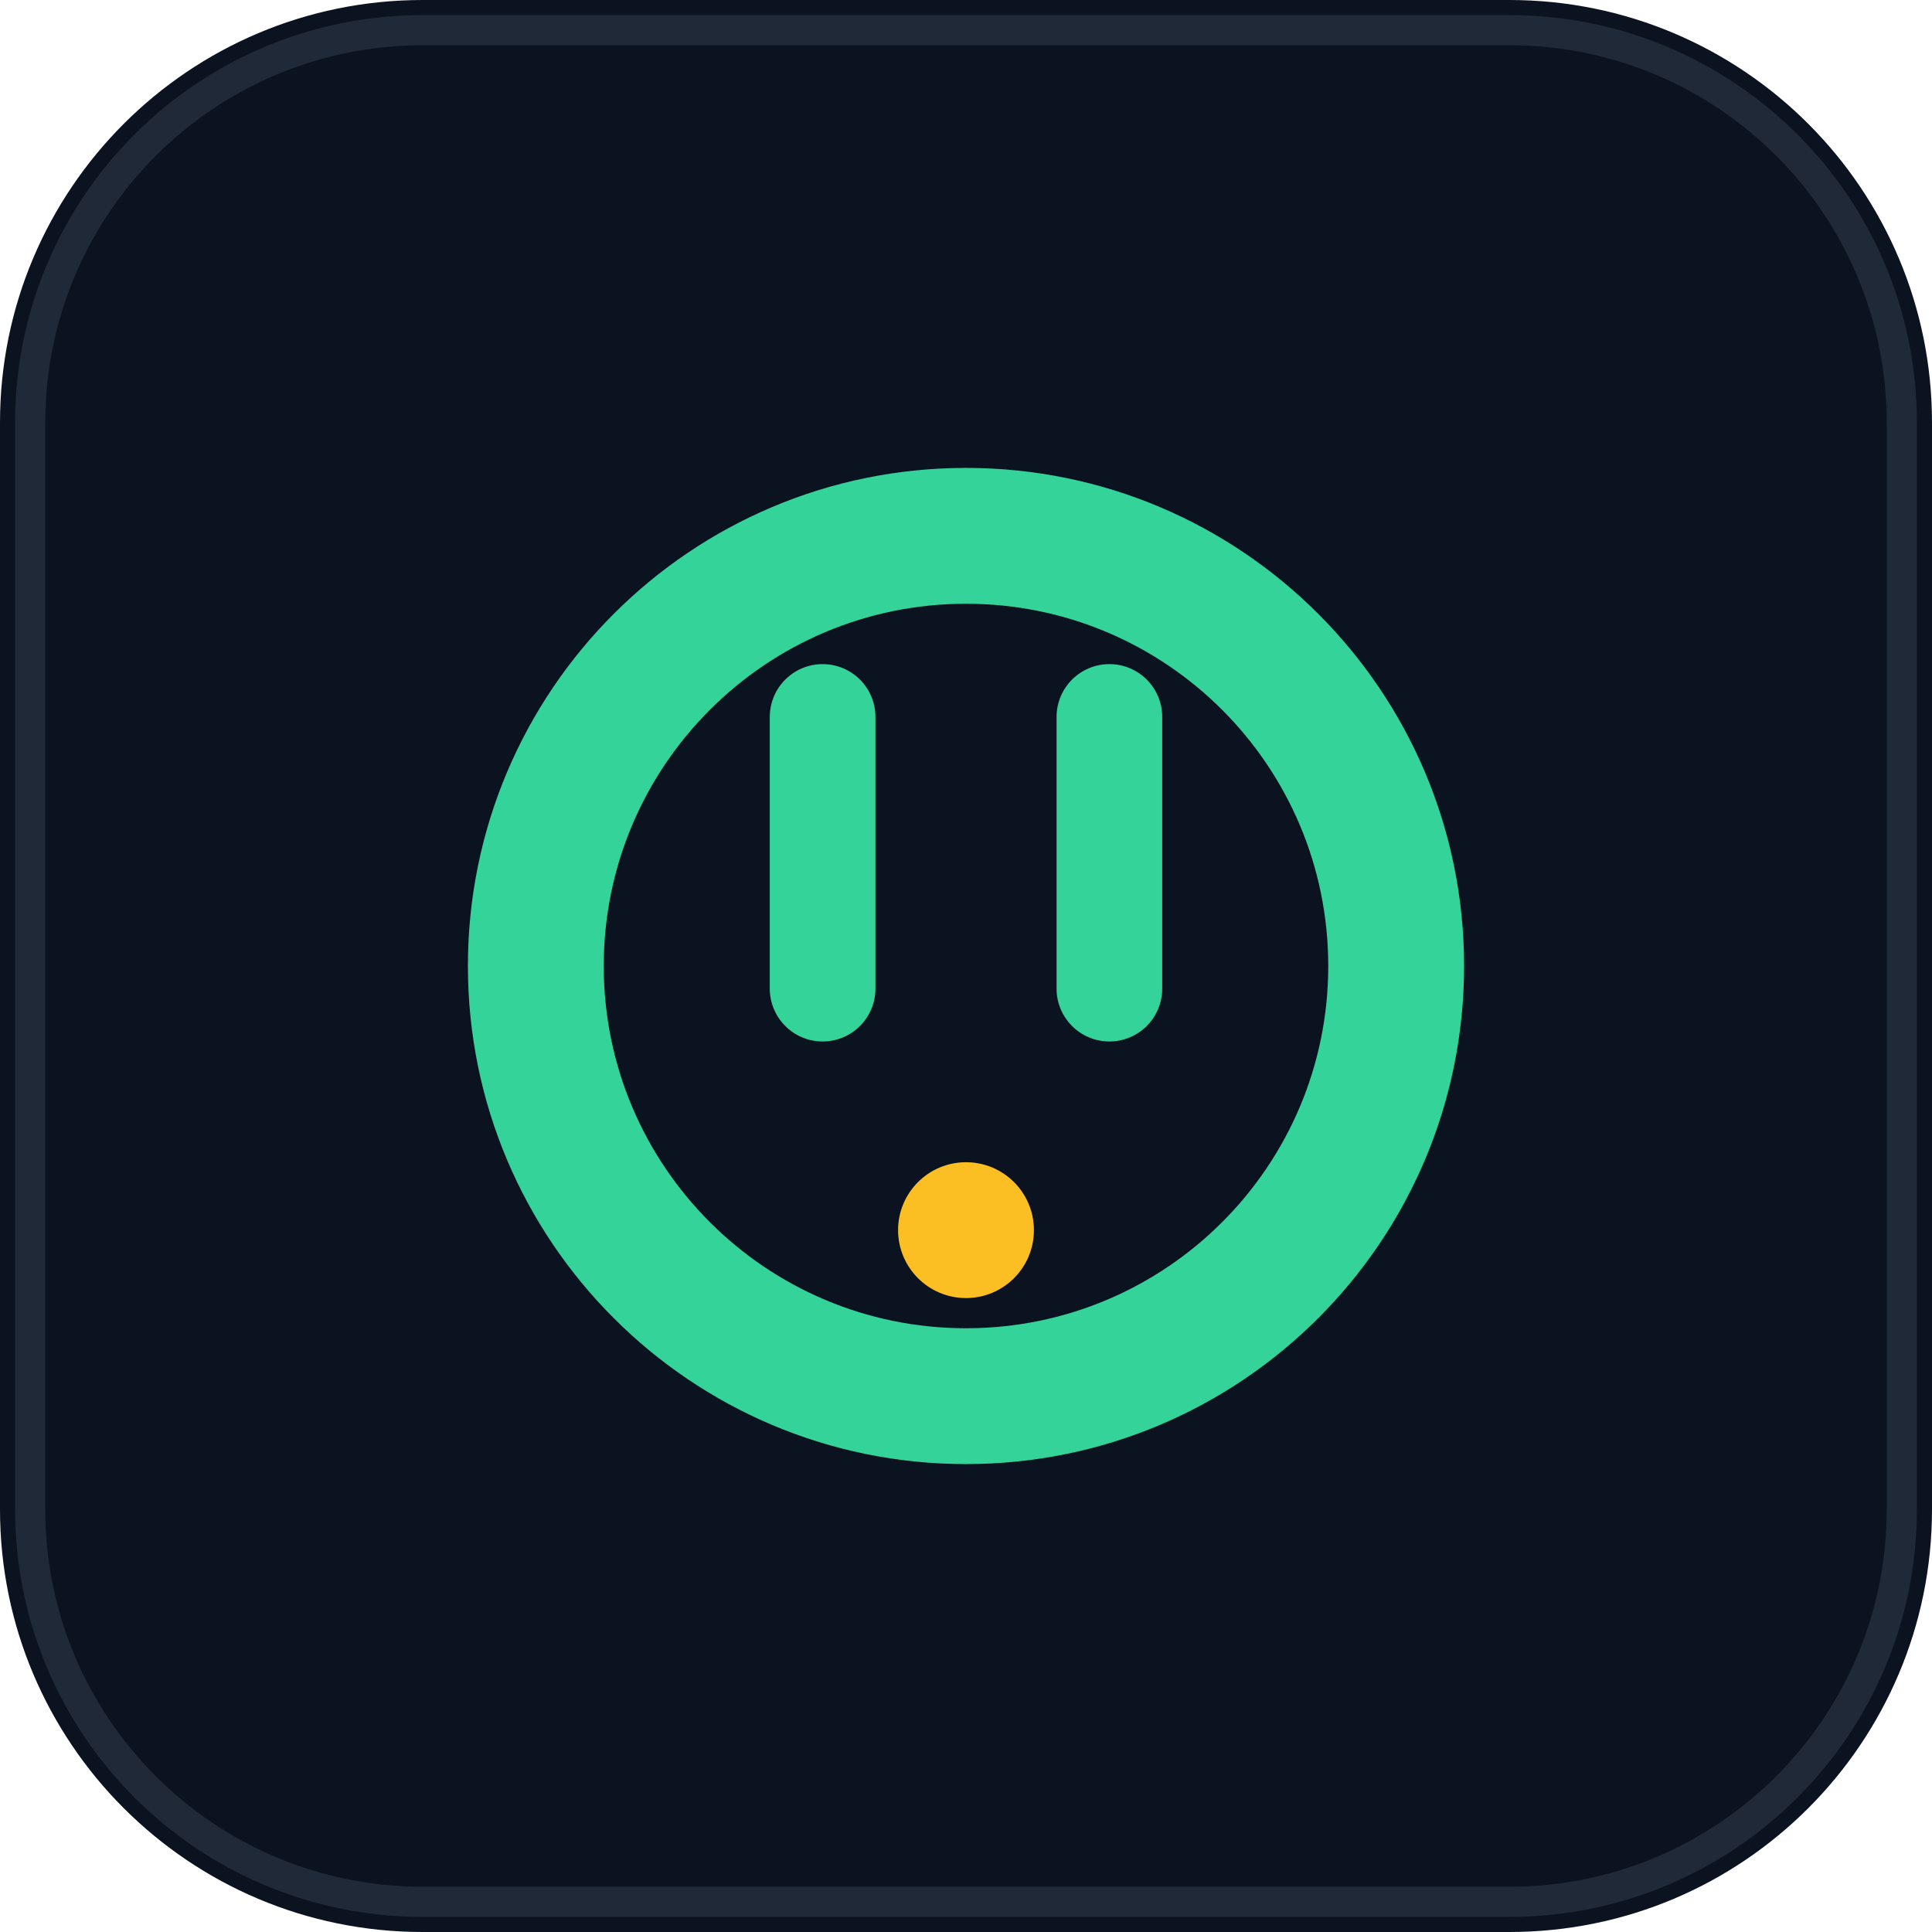
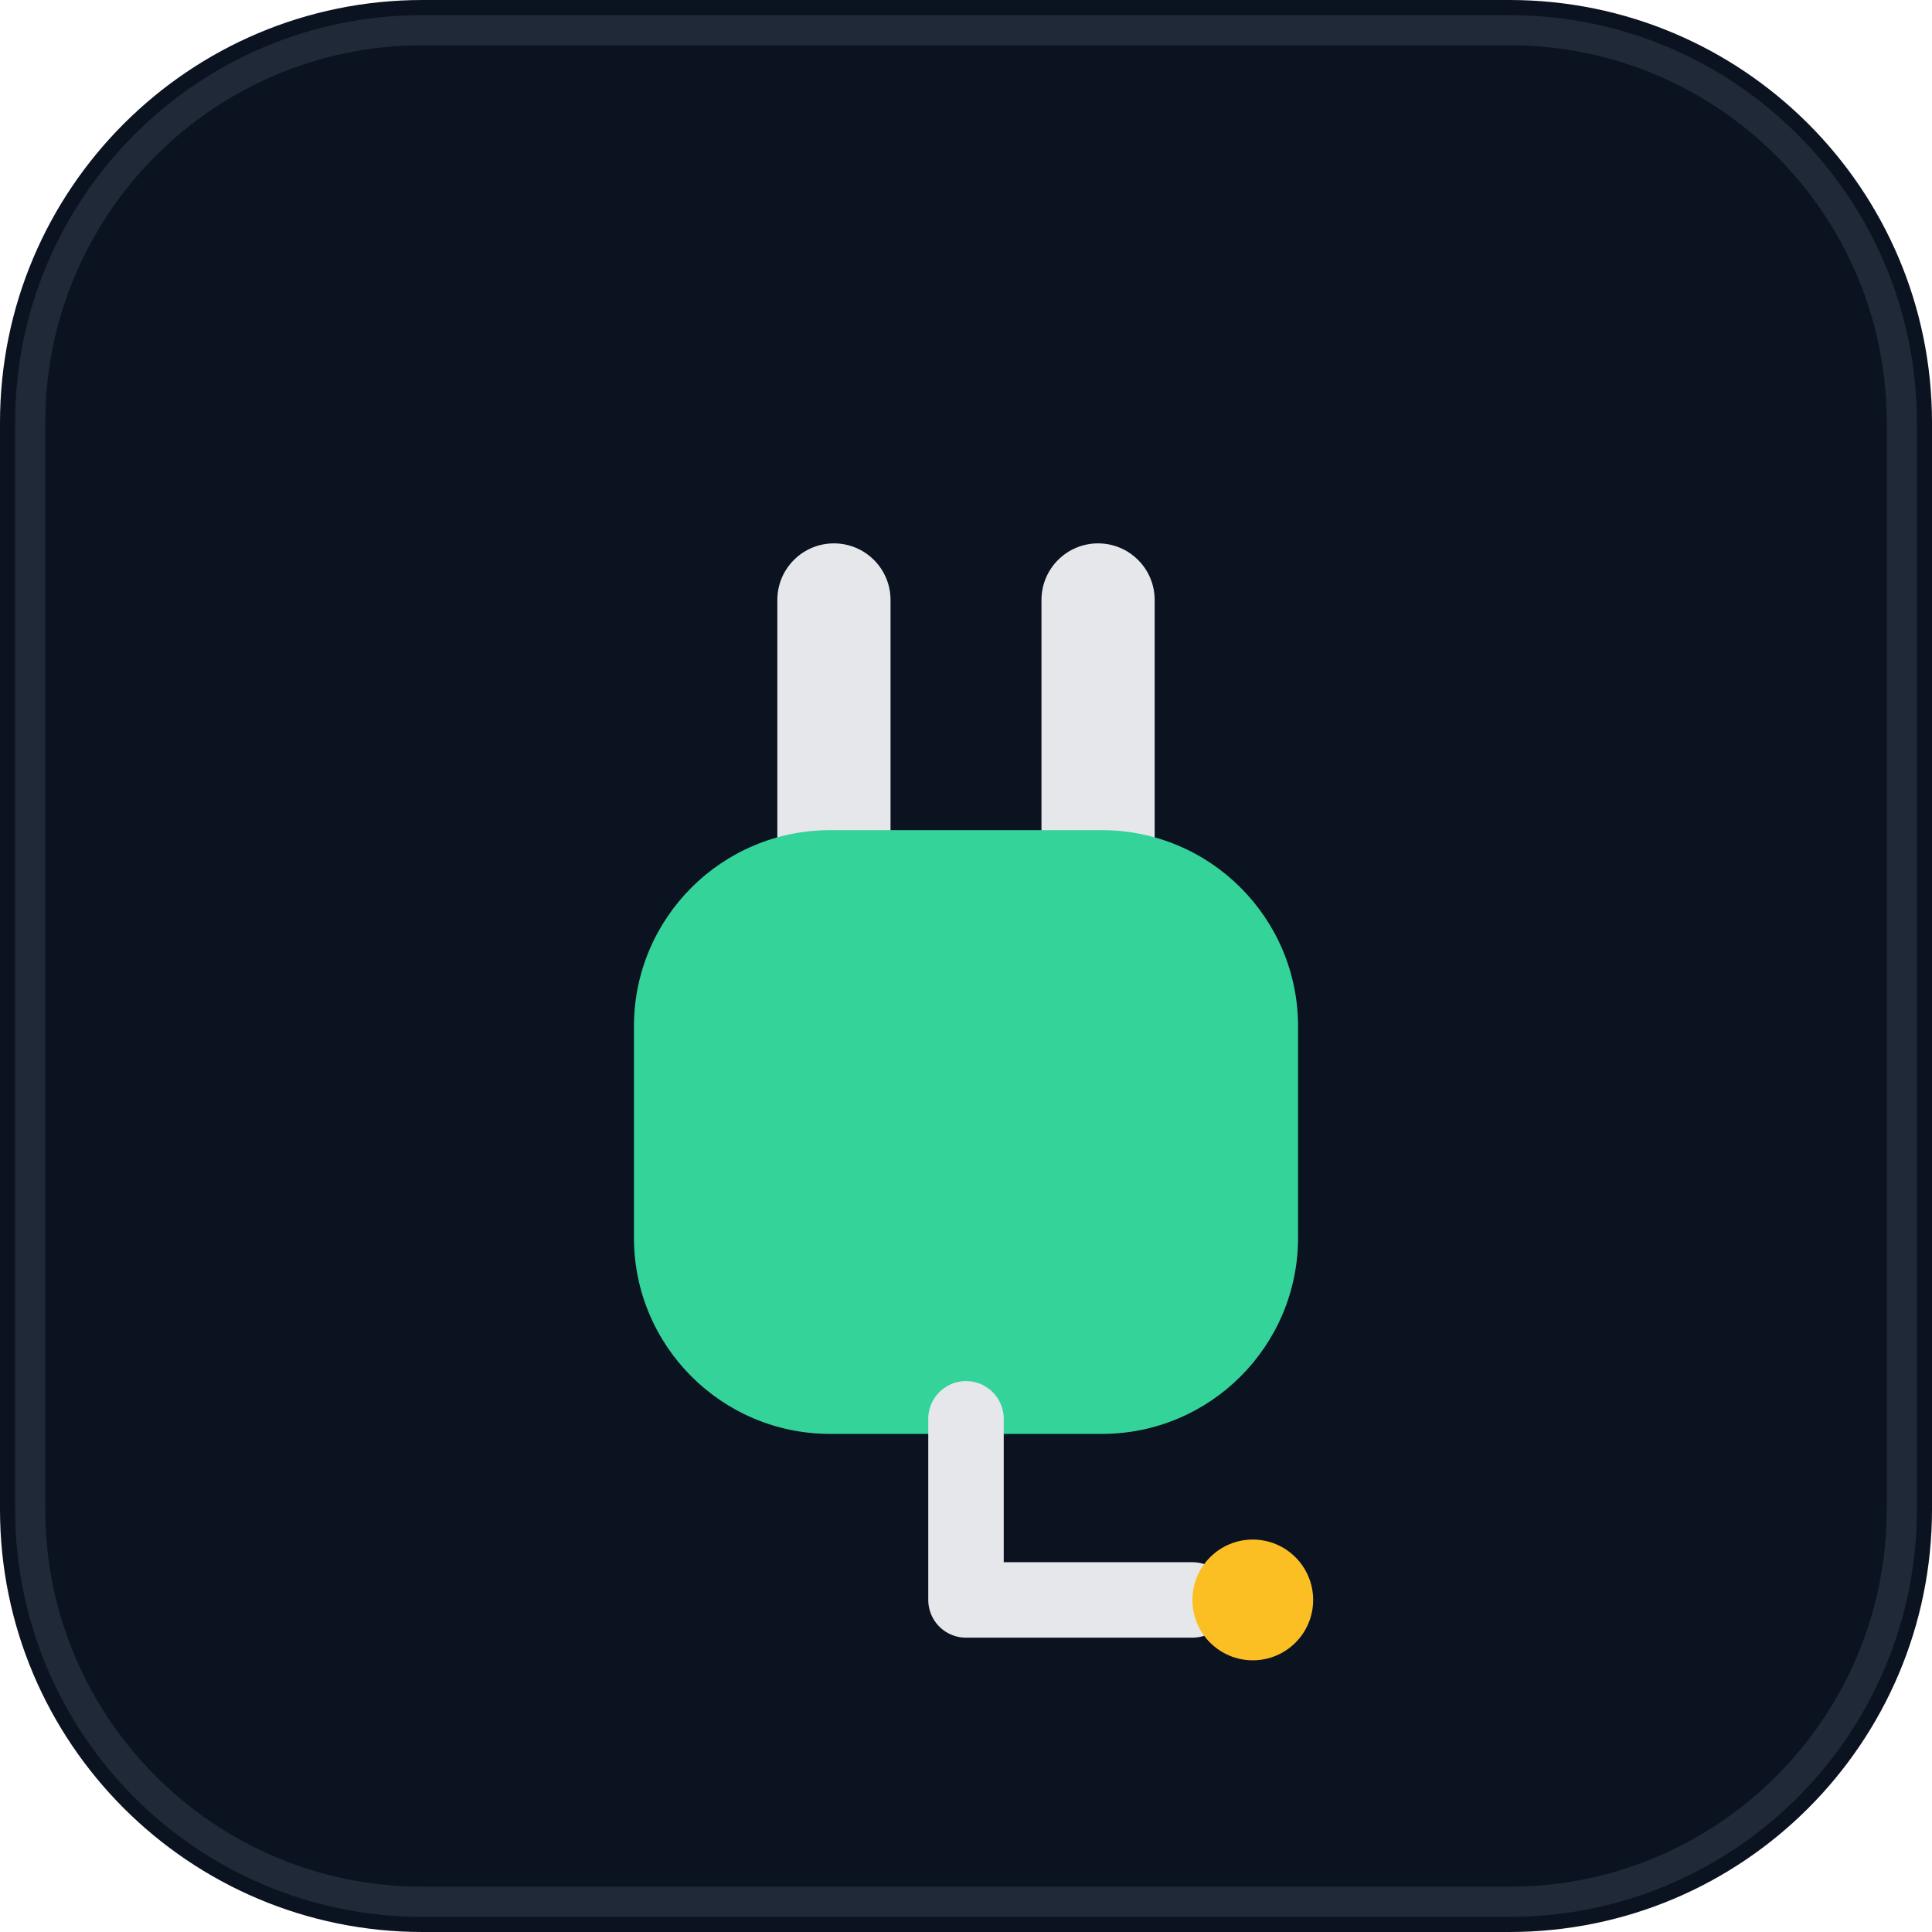
<svg xmlns="http://www.w3.org/2000/svg" viewBox="0 0 512 512" role="img" aria-label="portucca">
  <rect width="512" height="512" rx="112" fill="#0B1220" />
  <rect x="8" y="8" width="496" height="496" rx="104" fill="none" stroke="#1F2937" stroke-width="8" />
-   <circle cx="256" cy="256" r="132" fill="#34D399" />
-   <circle cx="256" cy="256" r="96" fill="#0B1220" />
-   <rect x="204" y="176" width="28" height="100" rx="14" fill="#34D399" />
-   <rect x="280" y="176" width="28" height="100" rx="14" fill="#34D399" />
-   <circle cx="256" cy="326" r="18" fill="#FBBF24" />
+   <rect x="206" y="144" width="30" height="104" rx="15" fill="#E5E7EB" />
+   <rect x="276" y="144" width="30" height="104" rx="15" fill="#E5E7EB" />
+   <rect x="168" y="220" width="176" height="160" rx="52" fill="#34D399" />
+   <path d="M256 376 V424 H316" fill="none" stroke="#E5E7EB" stroke-width="20" stroke-linecap="round" stroke-linejoin="round" />
+   <circle cx="332" cy="424" r="16" fill="#FBBF24" />
</svg>
